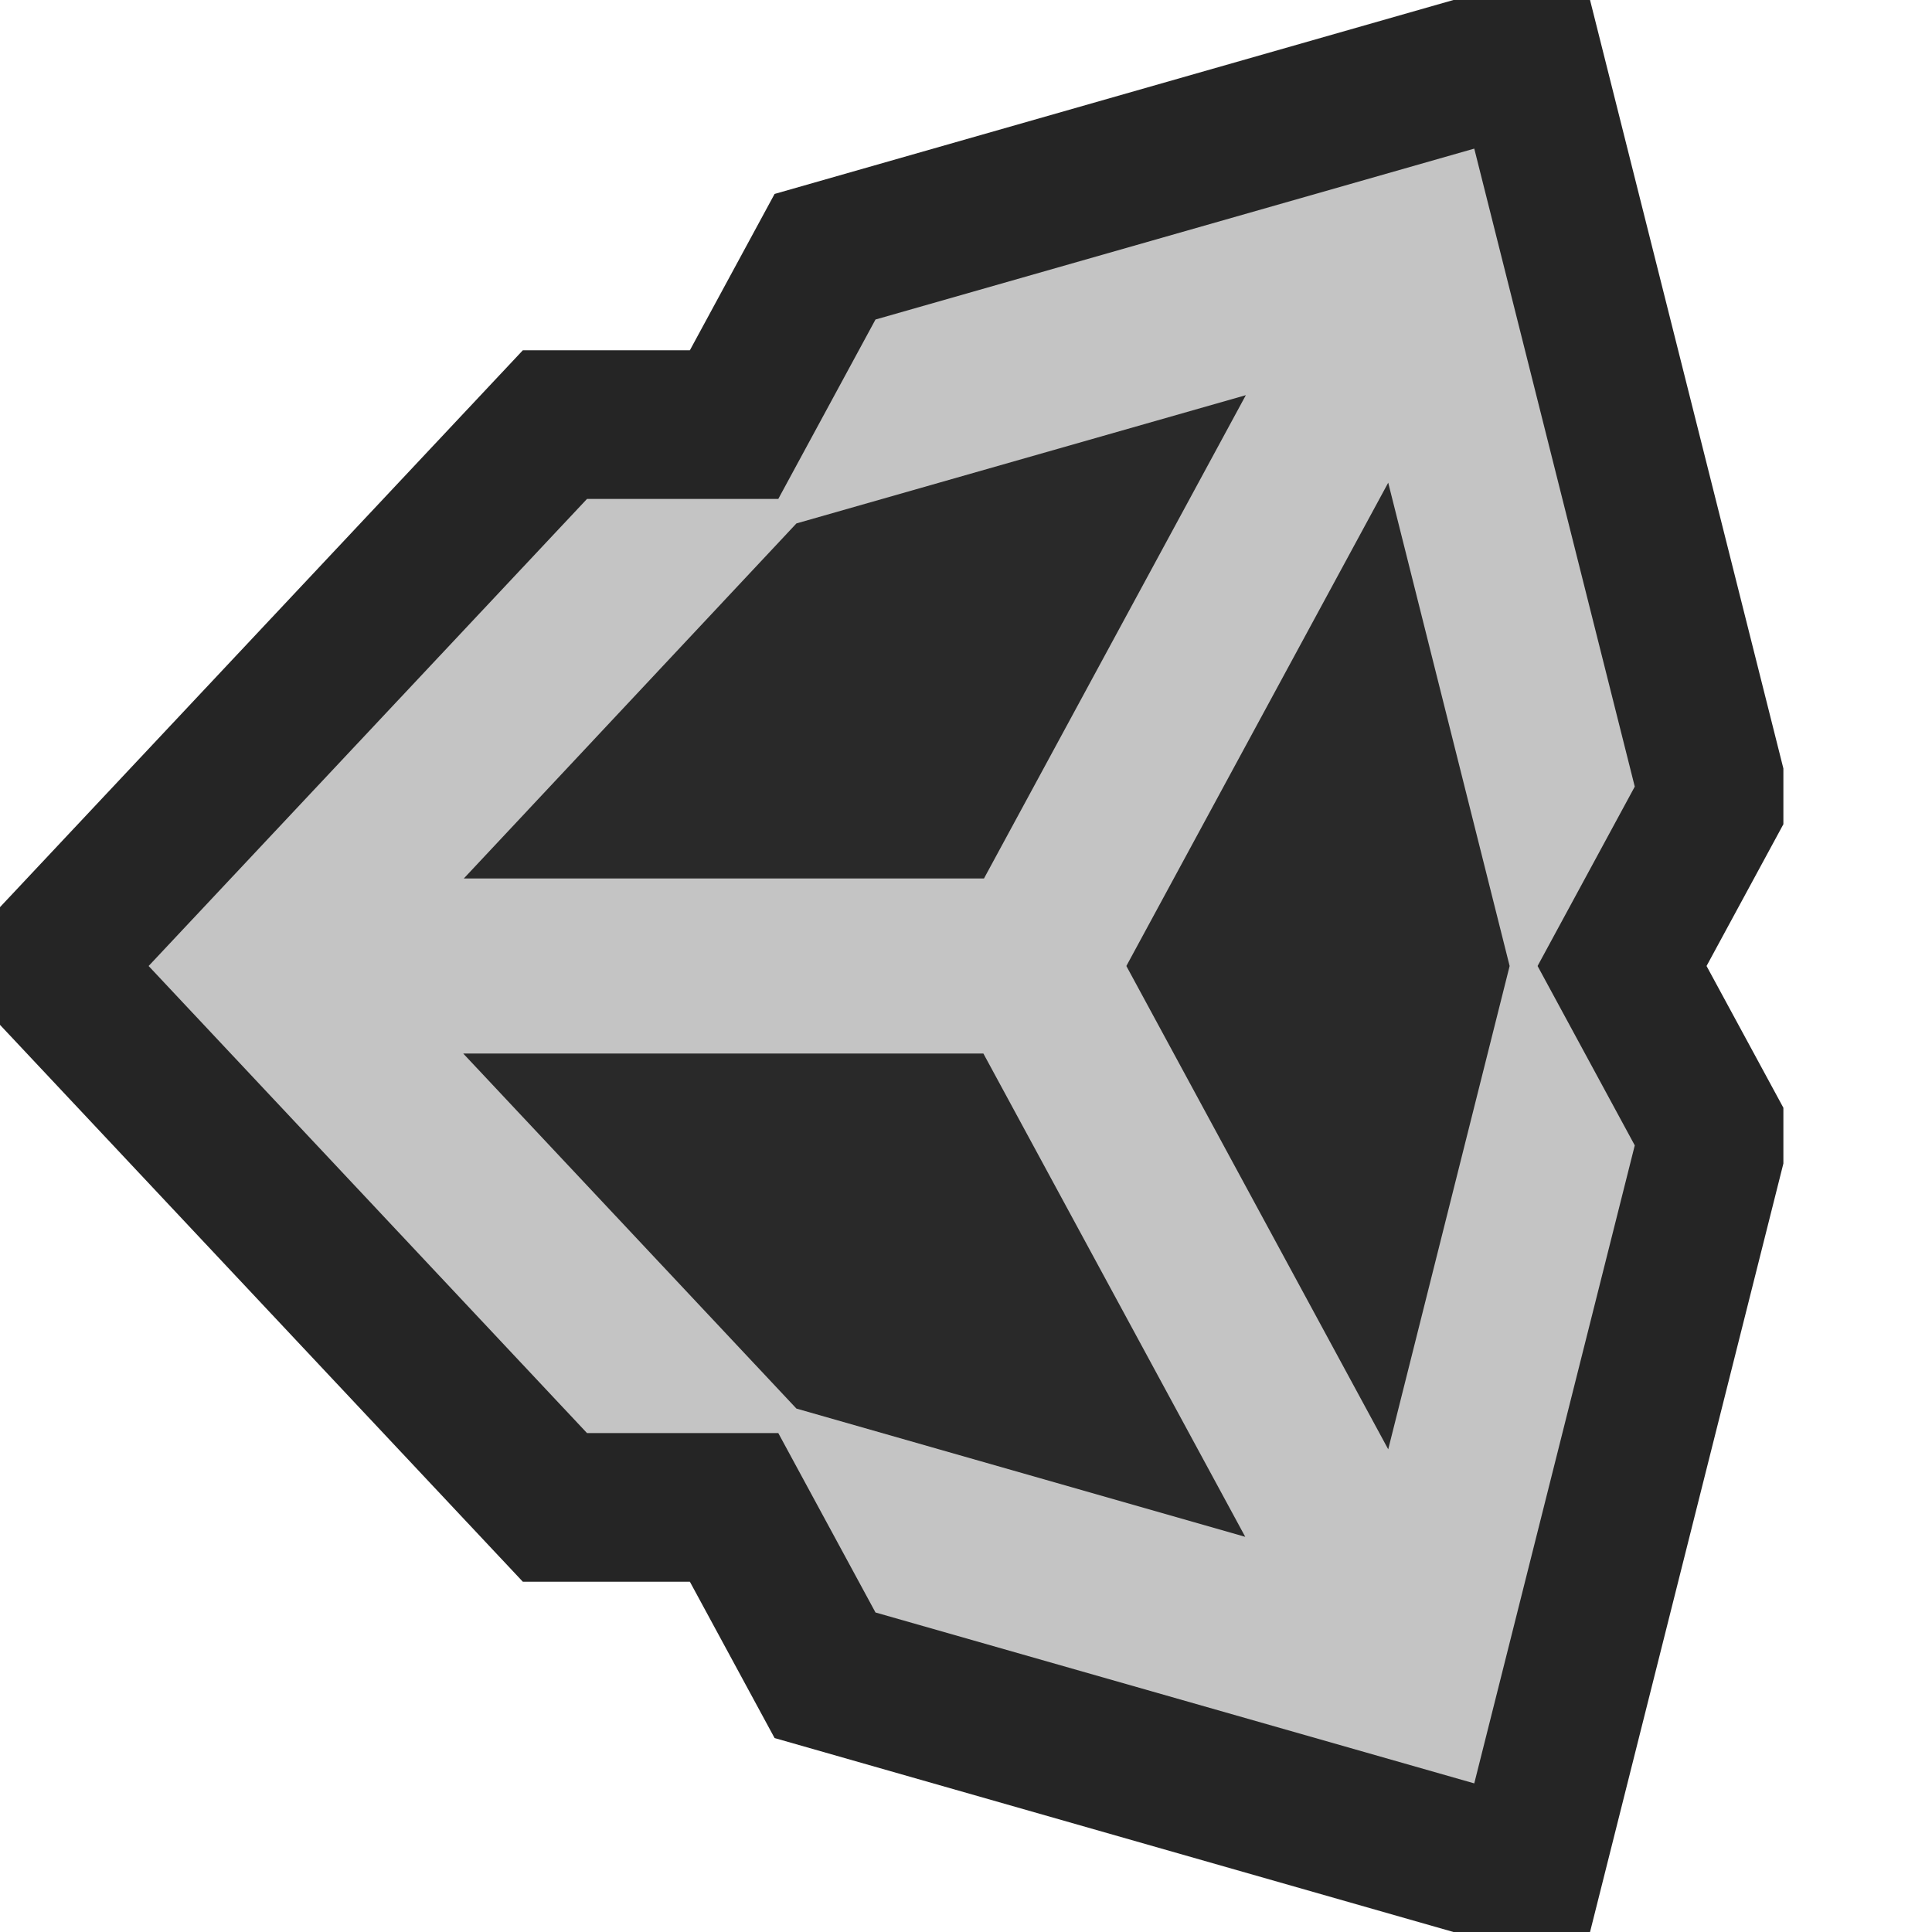
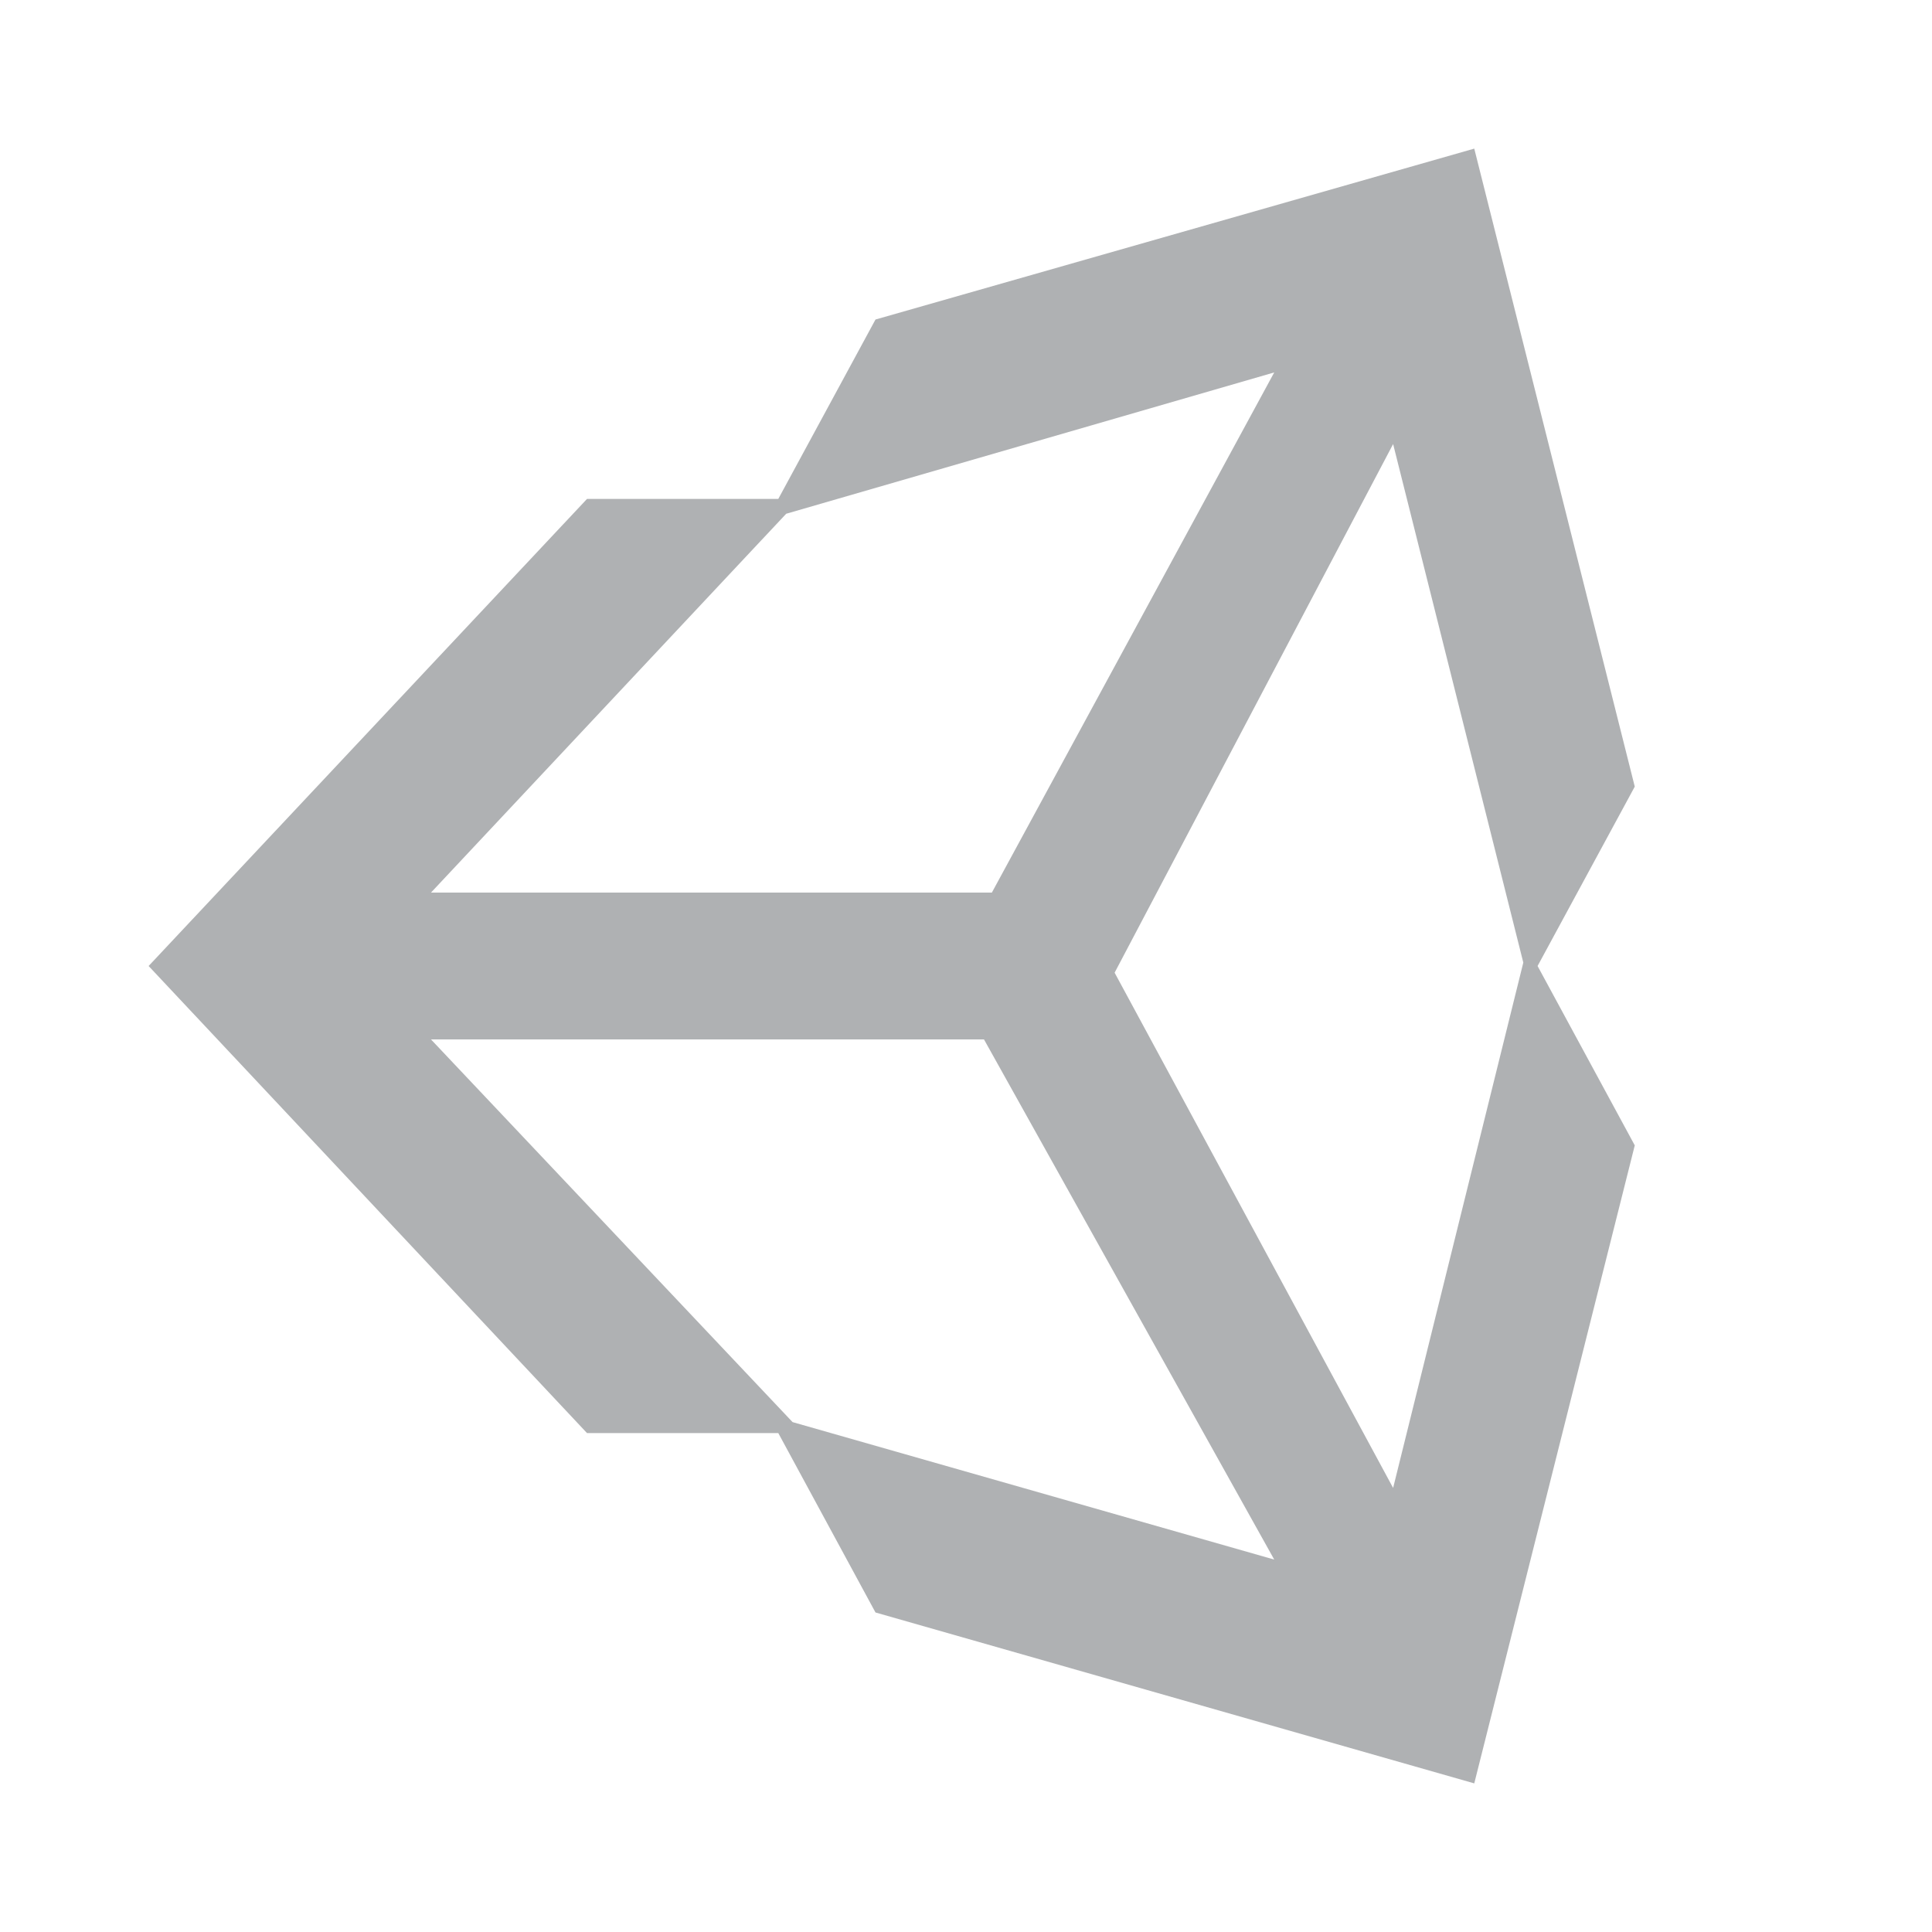
<svg xmlns="http://www.w3.org/2000/svg" width="13" height="13" viewBox="0 0 13 13">
  <g>
-     <g>
-       <polygon points="12 5.171 10.699 0 9.78 0 5.212 1.305 4.642 2.357 3.518 2.357 0 6.104 0 6.896 3.518 10.643 4.642 10.643 5.212 11.695 9.78 13 10.699 13 12 7.829 12 7.454 11.483 6.5 12 5.546 12 5.171" fill="#252525" />
-       <polygon points="11 5.293 9.92 1 5.891 2.15 5.237 3.357 3.95 3.357 1 6.5 3.95 9.643 5.237 9.643 5.891 10.85 9.92 12 11 7.707 10.346 6.5 11 5.293" fill="#c4c4c4" />
-       <path d="M5.359,3.522l3.024-.863L6.621,5.911h-3.5Zm0,5.956L3.117,7.089h3.5l1.762,3.252Zm3.982.274L7.579,6.5,9.341,3.248,10.158,6.5Z" fill="#292929" />
+     <g opacity="0">
+       <rect width="13" height="13" fill="#ffdaff" />
    </g>
-     <rect width="13" height="13" fill="#f0f" opacity="0" />
+     <path d="M11,5.293,9.92,1,5.891,2.15,5.237,3.357H3.95L1,6.5,3.95,9.643H5.237l.654,1.207L9.92,12,11,7.707,10.346,6.5ZM5.29,3.457l3.284-.951-1.9,3.5H2.9Zm.043,6.112L2.9,6.994H6.621l1.953,3.5Zm4.041.443L7.5,6.545,9.374,2.988l.876,3.489Z" fill="#afb1b3" />
  </g>
</svg>
